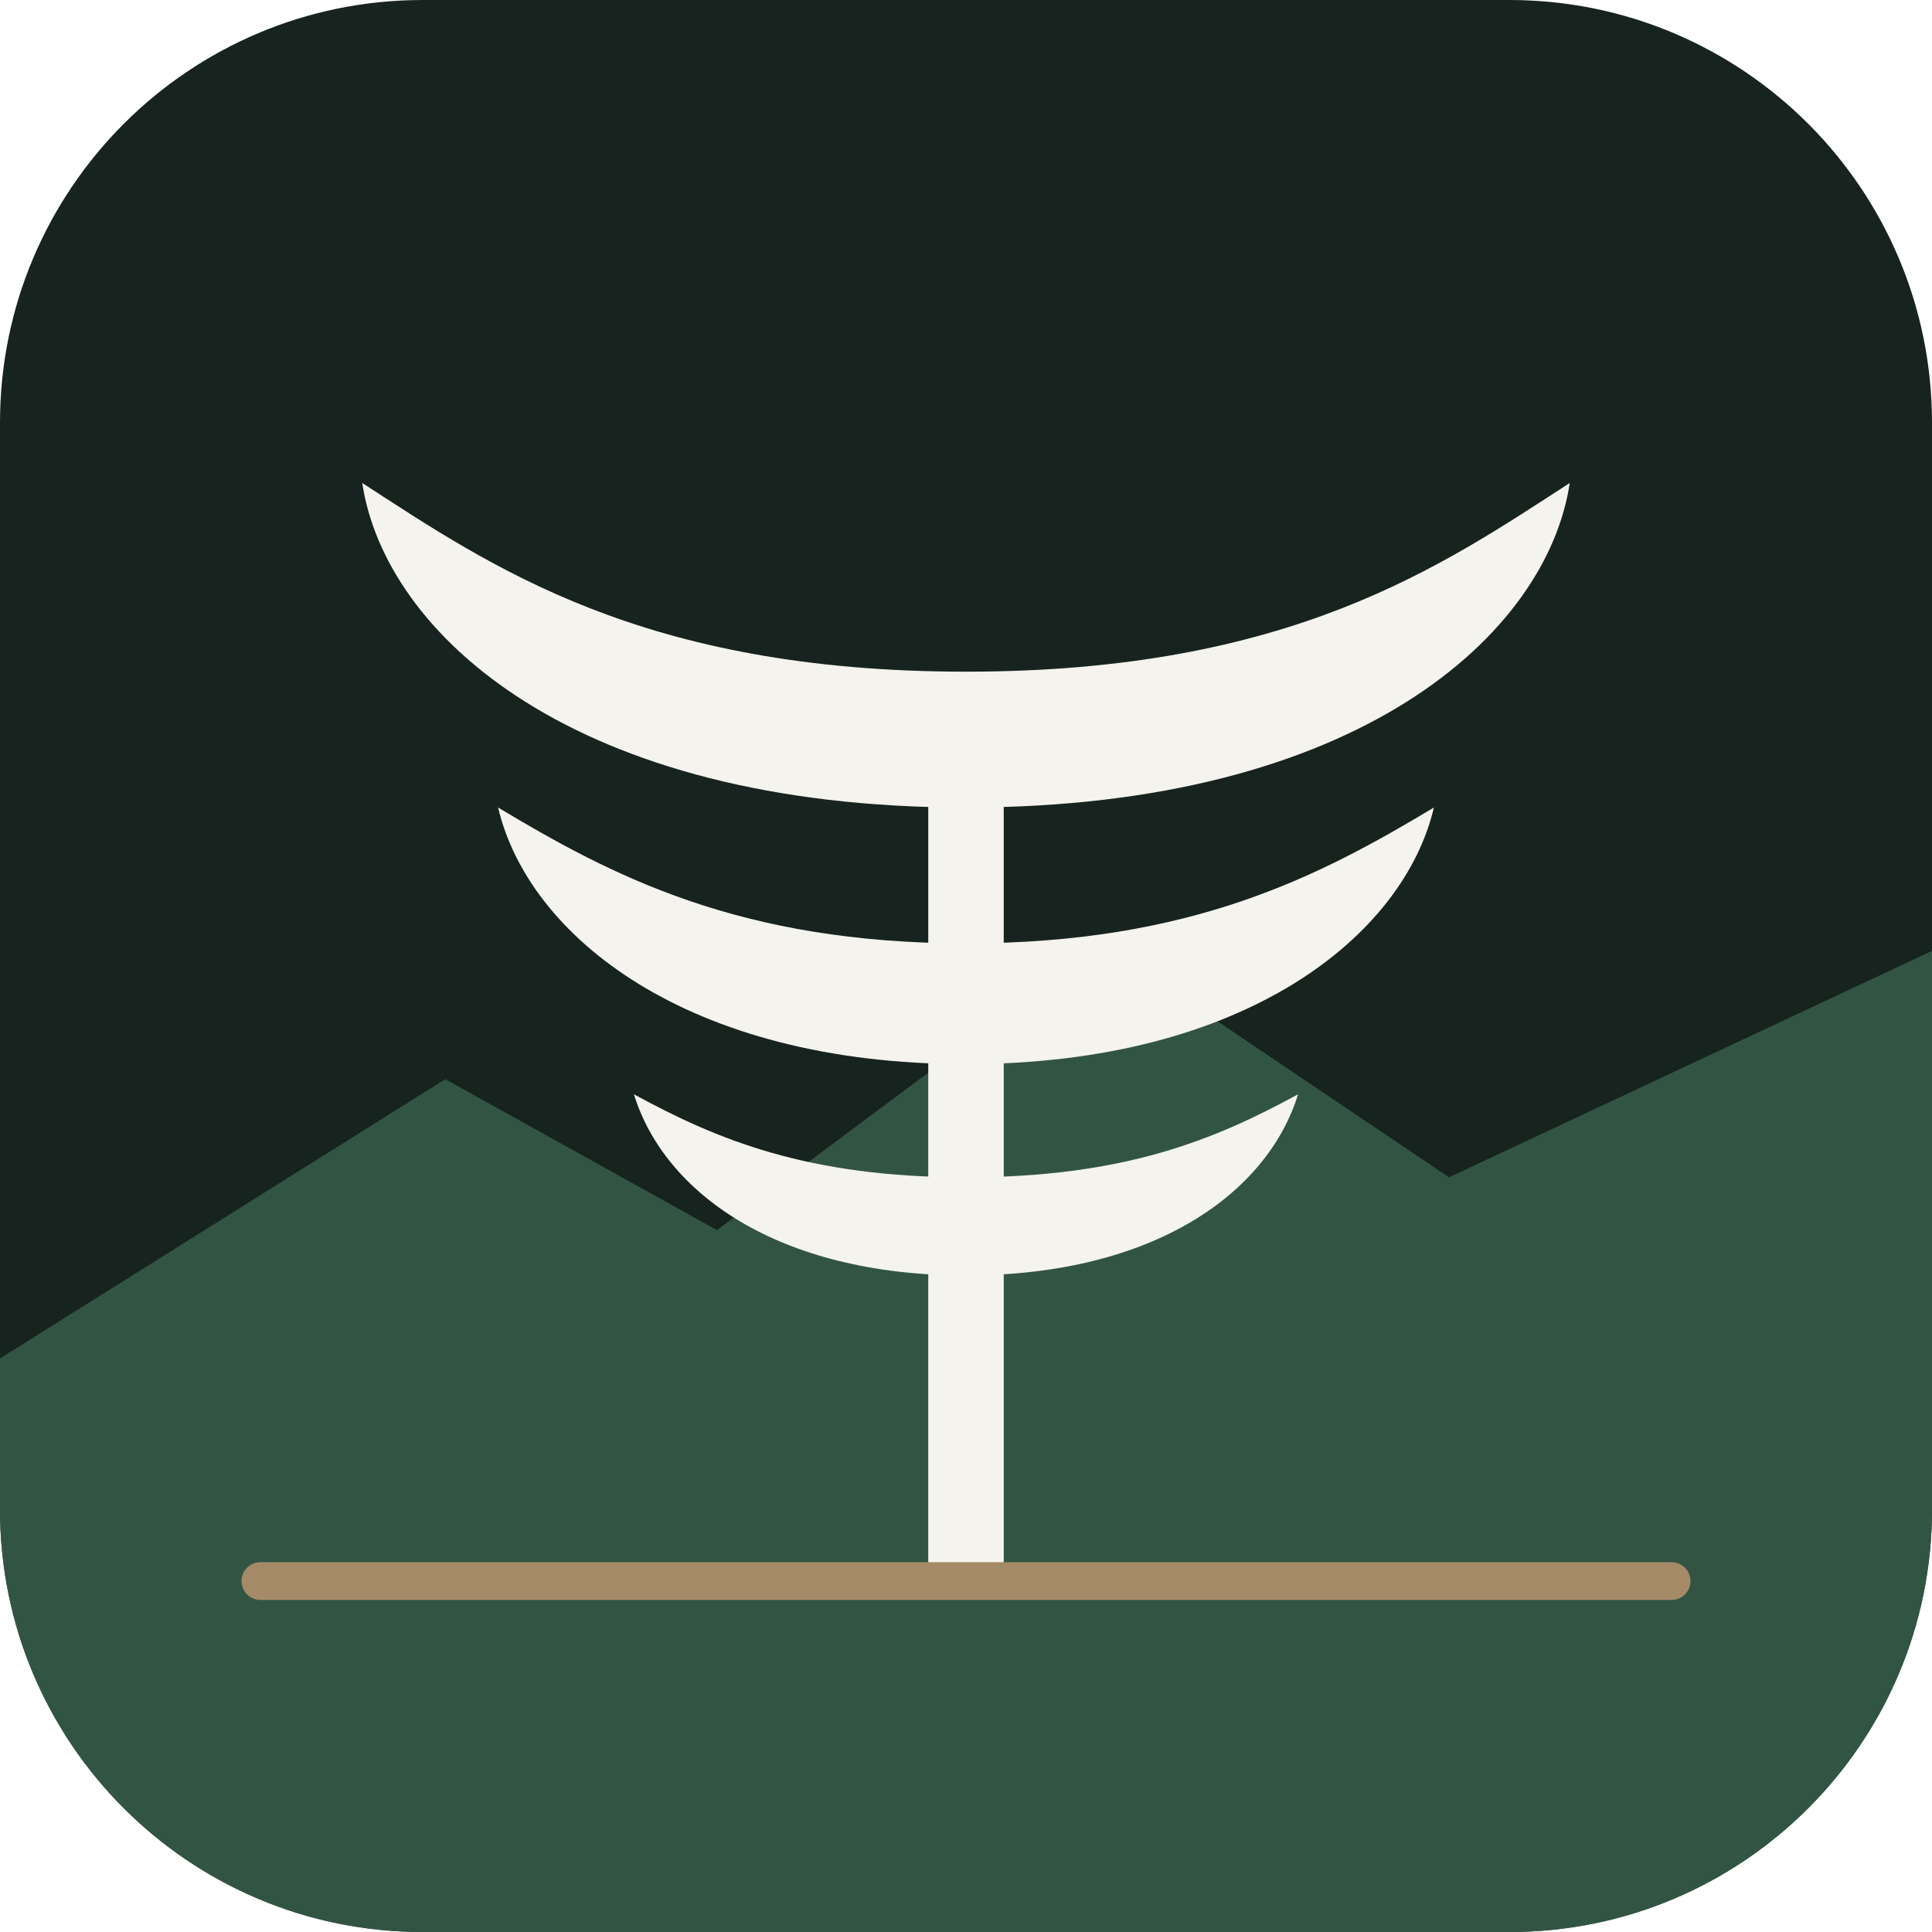
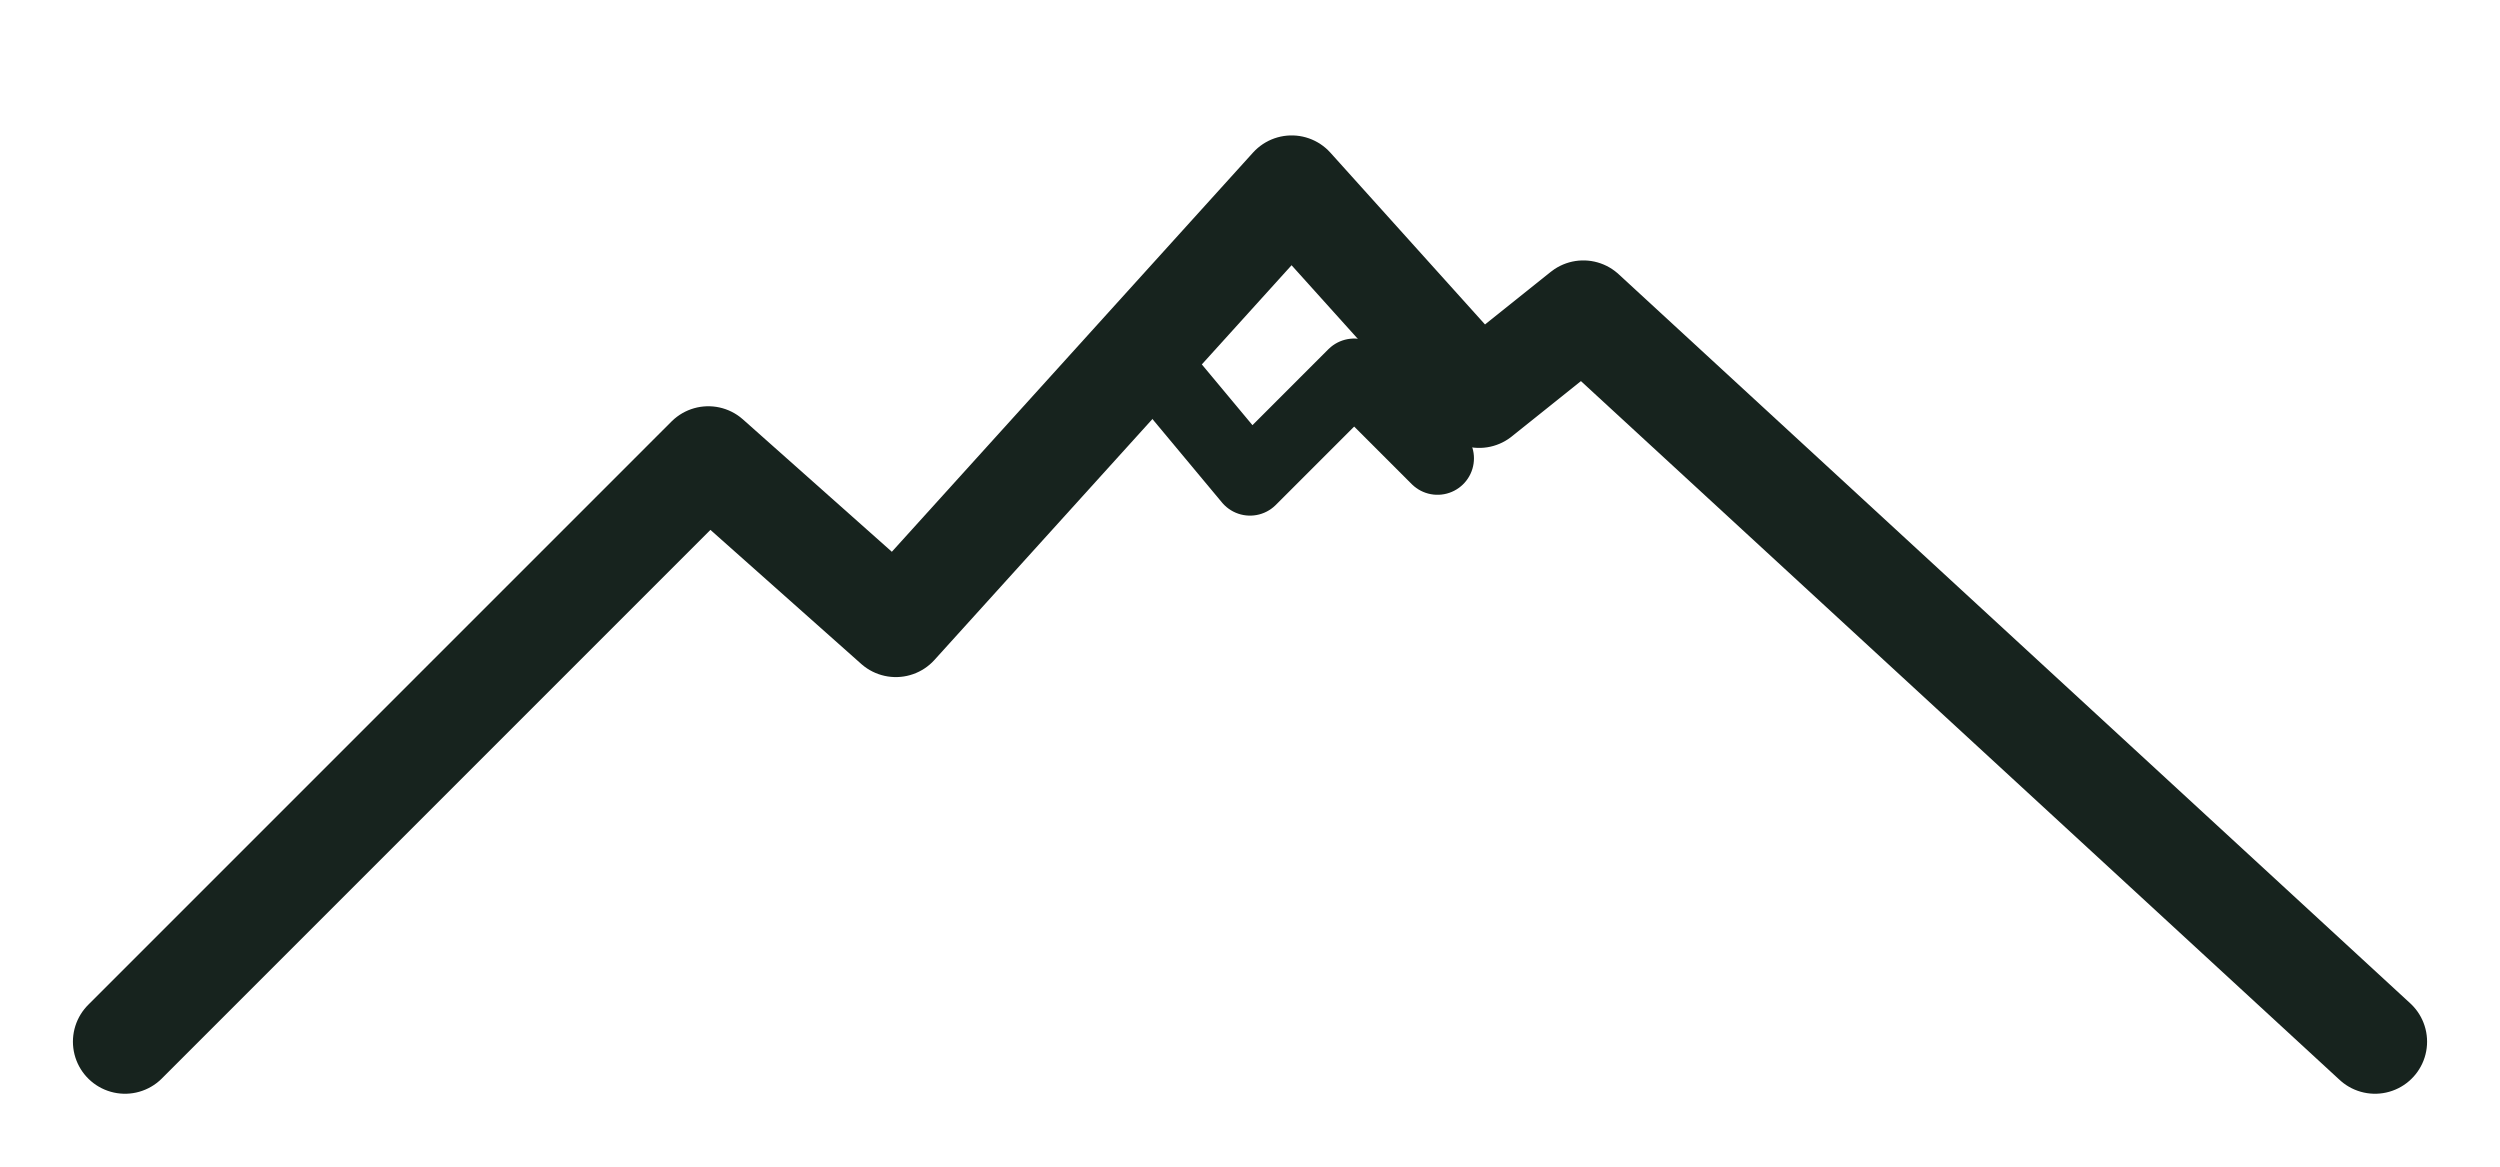
- <svg xmlns="http://www.w3.org/2000/svg" viewBox="0 0 512 512" role="img" aria-label="Monte Verde MG">
-   <defs>
-     <clipPath id="c">
-       <rect width="512" height="512" rx="112" />
-     </clipPath>
-   </defs>
-   <g clip-path="url(#c)">
-     <rect width="512" height="512" fill="#17231e" />
-     <path d="M0 360 L118 286 L190 326 L292 250 L384 312 L512 252 V512 H0 Z" fill="#355b47" opacity=".9" />
-     <g fill="#f5f3ed">
-       <rect x="246" y="190" width="20" height="230" rx="6" />
-       <path d="M96 128 C130 150 170 178 256 178 C342 178 382 150 416 128 C410 168 360 214 256 214 C152 214 102 168 96 128 Z" />
-       <path d="M132 214 C162 232 196 250 256 250 C316 250 350 232 380 214 C372 248 330 282 256 282 C182 282 140 248 132 214 Z" />
-       <path d="M168 290 C190 302 214 312 256 312 C298 312 322 302 344 290 C336 316 306 338 256 338 C206 338 176 316 168 290 Z" />
-     </g>
-     <rect x="64" y="414" width="384" height="10" rx="5" fill="#a58a68" />
+ <svg xmlns="http://www.w3.org/2000/svg" viewBox="0 0 120 56" role="img" aria-label="Monte Verde MG">
+   <g transform="translate(0 0) scale(1)" fill="none" stroke="#17231e" stroke-linecap="round" stroke-linejoin="round">
+     <path d="M6 50 L34 22 L43 30 L62 9 L71 19 L76 15 L114 50" stroke-width="5" />
+     <path d="M55 17 L60 23 L65 18 L69 22" stroke-width="3.5" />
  </g>
</svg>
